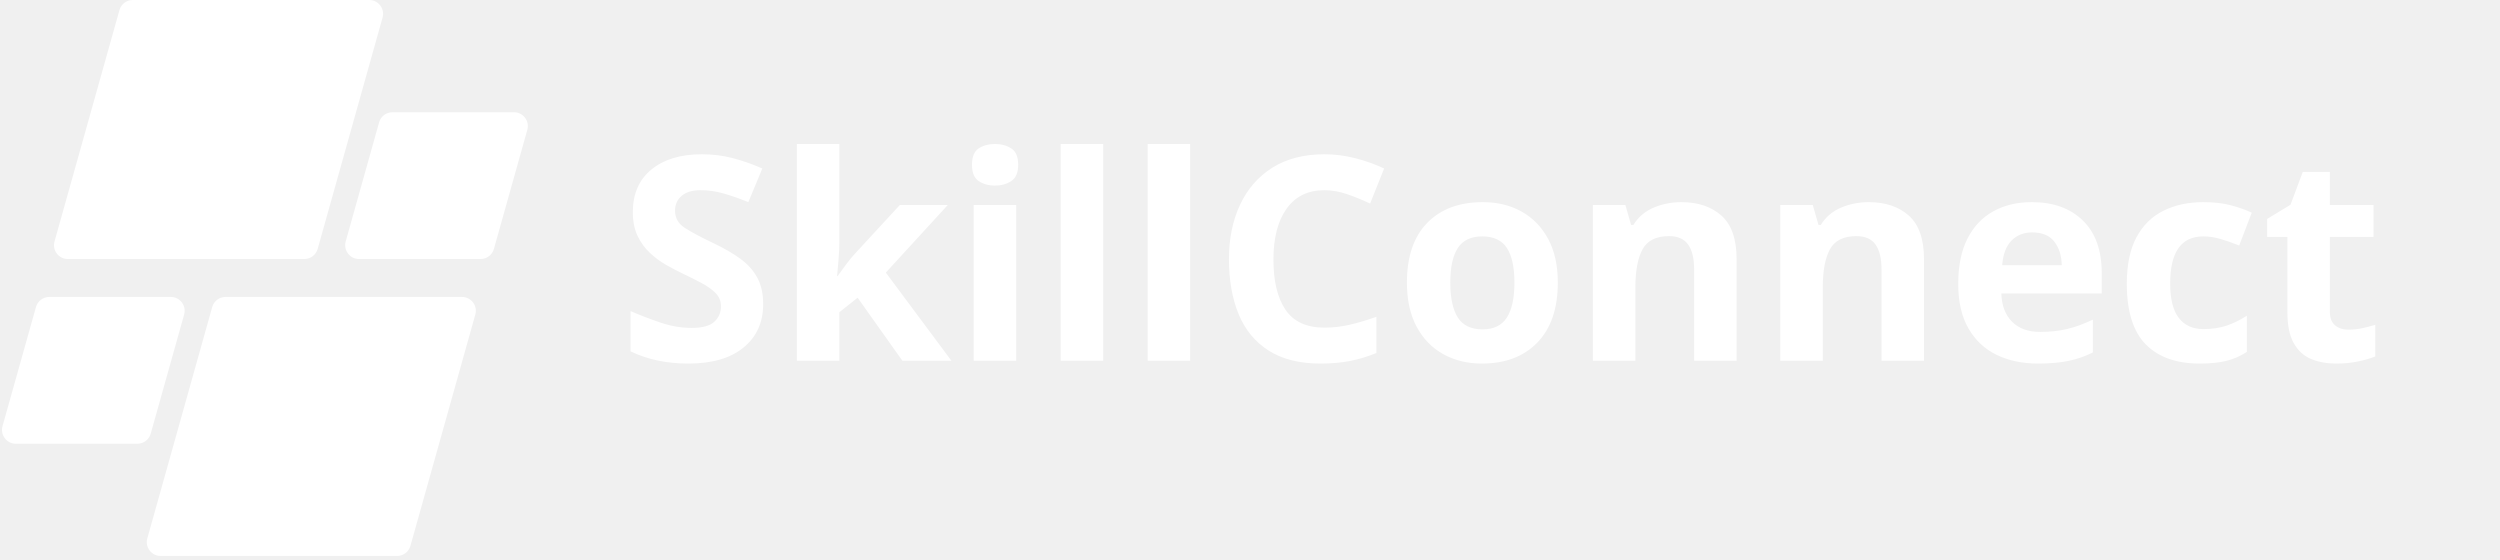
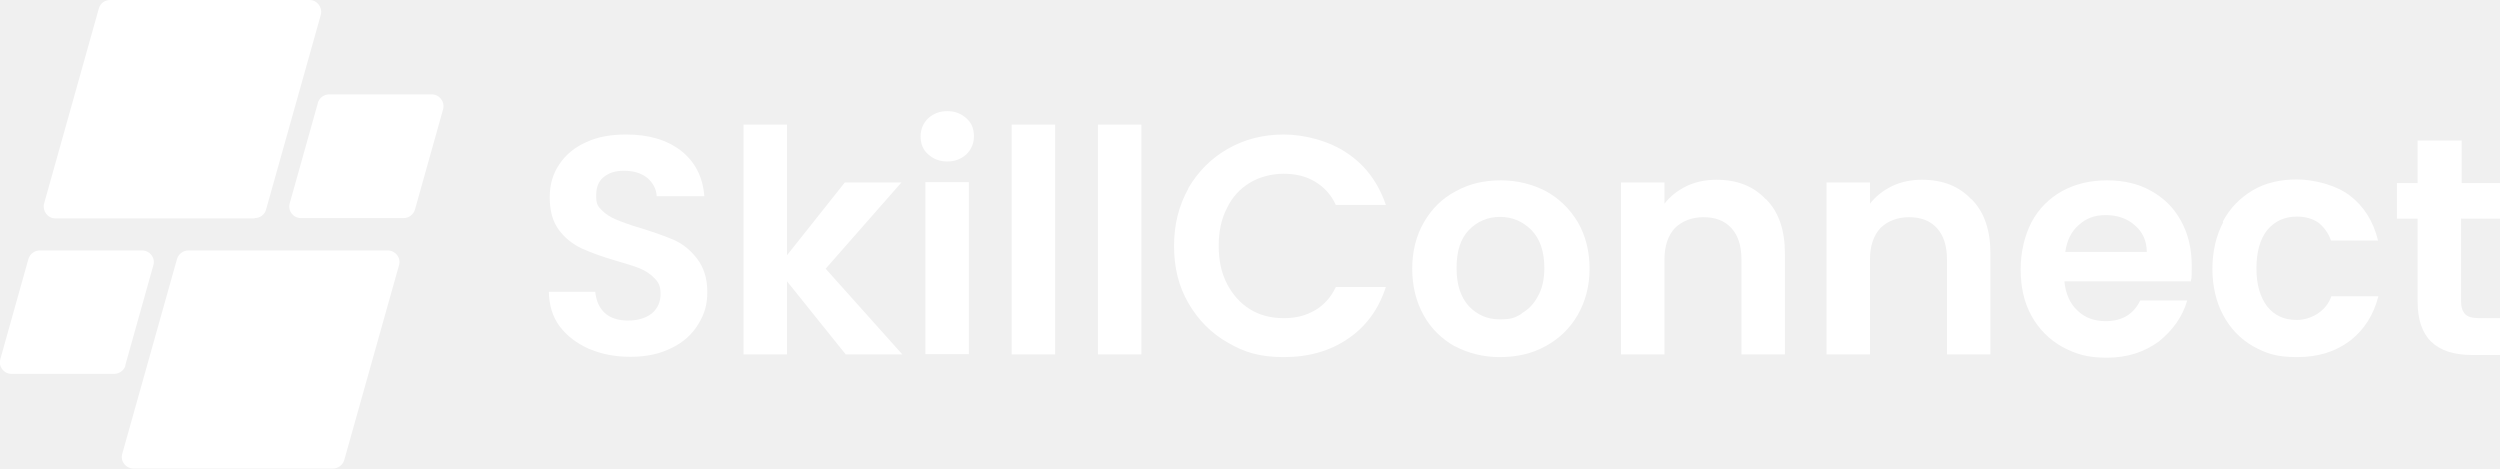
- <svg xmlns="http://www.w3.org/2000/svg" id="Capa_2" viewBox="0 0 703.42 157.46">
+ <svg xmlns="http://www.w3.org/2000/svg" id="Capa_2" version="1.1" viewBox="0 0 834.5 156.4">
  <defs>
    <style>
-       .cls-1 {
-         fill: none;
+       .st0 {
+         fill: #fff;
      }

-       .cls-2 {
-         fill: url(#Degradado_sin_nombre);
-       }
- 
-       .cls-3 {
-         fill: #fff;
-         font-family: Poppins-ExtraBold, Poppins;
-         font-size: 80.25px;
-         font-weight: 700;
-       }
- 
-       .cls-4 {
-         clip-path: url(#clippath);
+       .st1 {
+         isolation: isolate;
      }
    </style>
-     <clipPath id="clippath">
-       <rect class="cls-1" width="149.18" height="157.46" />
-     </clipPath>
-     <linearGradient id="Degradado_sin_nombre" data-name="Degradado sin nombre" x1="1304.98" y1="15029.89" x2="2342.88" y2="17558.6" gradientTransform="translate(-36.51 -903.36) scale(.06)" gradientUnits="userSpaceOnUse">
-       <stop offset="0" stop-color="#fff" />
-       <stop offset=".96" stop-color="#fff" />
-       <stop offset="1" stop-color="#fff" />
-     </linearGradient>
  </defs>
-   <g id="Capa_2-2" data-name="Capa_2">
-     <g id="Capa_1-2">
-       <g class="cls-4">
-         <path class="cls-2" d="M106.67,34.42l-9.4,33.51c-.7,2.48,1.17,4.95,3.75,4.95h34.2c1.75,0,3.28-1.16,3.75-2.84l9.4-33.51c.7-2.48-1.17-4.95-3.75-4.95h-34.2c-1.75,0-3.28,1.16-3.75,2.84ZM59.71,86.39l-18.26,65.09c-.7,2.48,1.17,4.95,3.75,4.95h66.53c1.75,0,3.28-1.16,3.75-2.84l18.26-65.09c.7-2.48-1.17-4.95-3.75-4.95H63.46c-1.75,0-3.28,1.16-3.75,2.84ZM42.41,122.01l9.4-33.51c.7-2.48-1.17-4.95-3.75-4.95H13.87c-1.75,0-3.28,1.16-3.75,2.84L.71,119.9c-.7,2.48,1.17,4.95,3.75,4.95h34.2c1.75,0,3.28-1.16,3.75-2.84ZM85.62,72.88H19.09c-2.58,0-4.45-2.46-3.75-4.95L33.61,2.84c.47-1.68,2-2.84,3.75-2.84h66.53c2.58,0,4.45,2.46,3.75,4.95l-18.26,65.09c-.47,1.68-2,2.84-3.75,2.84h0Z" />
-       </g>
-     </g>
-     <text class="cls-3" transform="translate(173.73 101.5)">
-       <tspan x="0" y="0">SkillConnect</tspan>
-     </text>
+   <path class="st0" d="M106.1,34.4l-9.4,33.5c-.7,2.5,1.2,4.9,3.8,4.9h34.2c1.8,0,3.3-1.2,3.8-2.8l9.4-33.5c.7-2.5-1.2-5-3.8-5h-34.2c-1.8,0-3.3,1.2-3.8,2.8h0ZM59.1,86.4l-18.3,65.1c-.7,2.5,1.2,4.9,3.8,4.9h66.5c1.8,0,3.3-1.2,3.8-2.8l18.3-65.1c.7-2.5-1.2-4.9-3.8-4.9H62.9c-1.8,0-3.3,1.2-3.8,2.8ZM41.8,122l9.4-33.5c.7-2.5-1.2-4.9-3.8-4.9H13.3c-1.8,0-3.3,1.2-3.8,2.8L.1,119.9c-.7,2.5,1.2,4.9,3.8,4.9h34.2c1.8,0,3.3-1.2,3.8-2.8h0ZM85,72.9H18.5c-2.6,0-4.4-2.5-3.8-4.9L33,2.8c.5-1.7,2-2.8,3.8-2.8h66.5c2.6,0,4.4,2.5,3.8,4.9l-18.3,65.1c-.5,1.7-2,2.8-3.8,2.8h0Z" />
+   <g class="st1">
+     <path class="st0" d="M196.5,116.4c-4-1.8-7.3-4.3-9.7-7.5s-3.5-7.1-3.6-11.5h15.5c.3,3,1.3,5.3,3.1,7s4.5,2.6,7.8,2.6,6-.8,8-2.4c1.9-1.6,2.9-3.8,2.9-6.4s-.6-3.9-2-5.3c-1.3-1.4-3-2.5-4.9-3.3-2-.8-4.6-1.6-8.1-2.6-4.8-1.4-8.5-2.8-11.4-4.1-2.9-1.4-5.5-3.4-7.5-6.1-2.1-2.8-3.1-6.4-3.1-10.9s1.1-8,3.3-11.2c2.1-3.1,5.1-5.6,9-7.3,3.9-1.8,8.3-2.5,13.3-2.5,7.5,0,13.5,1.8,18.2,5.4,4.6,3.6,7.3,8.6,7.8,15.2h-15.9c-.1-2.5-1.3-4.5-3.1-6.1-2-1.6-4.6-2.4-7.8-2.4s-5.1.8-6.8,2.1c-1.8,1.5-2.5,3.5-2.5,6.3s.6,3.5,1.9,4.8,2.9,2.3,4.8,3.1c1.9.8,4.6,1.8,8,2.8,4.6,1.4,8.5,2.8,11.5,4.1,3,1.4,5.5,3.5,7.6,6.3,2.1,2.8,3.3,6.4,3.3,10.9s-1,7.5-3,10.8c-2,3.3-4.9,6-8.8,7.9-3.9,2-8.5,3-13.8,3s-9.7-.9-13.7-2.6h-.3Z" />
+     <path class="st0" d="M282.3,118.3l-19.6-24.4v24.4h-14.5V41.6h14.5v43.6l19.3-24.3h18.9l-25.3,28.8,25.6,28.6h-18.9,0Z" />
+     <path class="st0" d="M309.8,51.5c-1.8-1.6-2.5-3.6-2.5-6s.9-4.4,2.5-6c1.8-1.6,3.8-2.4,6.4-2.4s4.6.8,6.4,2.4c1.8,1.6,2.5,3.6,2.5,6s-.9,4.4-2.5,6c-1.8,1.6-3.8,2.4-6.4,2.4s-4.6-.8-6.4-2.4ZM323.4,60.8v57.4h-14.5v-57.4s14.5,0,14.5,0Z" />
+     <path class="st0" d="M352.2,41.6v76.7h-14.5V41.6s14.5,0,14.5,0Z" />
+     <path class="st0" d="M381,41.6v76.7h-14.5V41.6s14.5,0,14.5,0Z" />
+     <path class="st0" d="M396.6,62.9c3.3-5.6,7.6-10,13.2-13.2s11.8-4.8,18.7-4.8,15.2,2.1,21.3,6.3c6.1,4.1,10.3,9.9,12.8,17.2h-16.7c-1.6-3.5-4-6-7-7.8-3-1.8-6.5-2.6-10.4-2.6s-8,1-11.3,3c-3.3,2-5.9,4.8-7.6,8.4-1.9,3.6-2.8,7.8-2.8,12.7s.9,9,2.8,12.7c1.9,3.6,4.4,6.4,7.6,8.4s7,3,11.3,3,7.4-.9,10.4-2.6,5.4-4.4,7-7.8h16.7c-2.4,7.4-6.6,13.2-12.7,17.3-6,4.1-13.2,6.1-21.3,6.1s-13.2-1.6-18.7-4.8c-5.5-3.1-9.9-7.5-13.2-13.2s-4.8-11.9-4.8-19.1,1.6-13.5,4.8-19.2h-.1Z" />
+     <path class="st0" d="M485.6,115.6c-4.4-2.5-7.9-5.9-10.4-10.4-2.5-4.5-3.8-9.7-3.8-15.5s1.3-11,3.9-15.5,6.1-8,10.7-10.4c4.5-2.5,9.5-3.6,15-3.6s10.5,1.3,15,3.6c4.5,2.5,8,5.9,10.7,10.4,2.6,4.5,3.9,9.7,3.9,15.5s-1.4,11-4,15.5-6.3,8-10.8,10.4c-4.5,2.5-9.7,3.6-15.2,3.6s-10.5-1.3-14.9-3.6h-.1ZM507.9,104.6c2.3-1.3,4.1-3.1,5.5-5.8,1.4-2.5,2.1-5.6,2.1-9.3,0-5.5-1.4-9.7-4.3-12.7-2.9-2.9-6.4-4.4-10.5-4.4s-7.6,1.5-10.4,4.4c-2.8,2.9-4.1,7.1-4.1,12.7s1.4,9.7,4.1,12.7c2.8,2.9,6.1,4.4,10.3,4.4s5.1-.6,7.4-1.9h-.1Z" />
+     <path class="st0" d="M589.5,66.5c4.3,4.3,6.3,10.4,6.3,18.1v33.7h-14.5v-31.7c0-4.5-1.1-8-3.4-10.5-2.3-2.5-5.4-3.6-9.3-3.6s-7.1,1.3-9.5,3.6c-2.3,2.5-3.5,6-3.5,10.5v31.7h-14.5v-57.4h14.5v7.1c1.9-2.5,4.4-4.4,7.4-5.9,3-1.4,6.3-2.1,9.9-2.1,6.9,0,12.4,2.1,16.5,6.5h.1Z" />
+     <path class="st0" d="M658.1,66.5c4.3,4.3,6.3,10.4,6.3,18.1v33.7h-14.5v-31.7c0-4.5-1.1-8-3.4-10.5s-5.4-3.6-9.3-3.6-7.1,1.3-9.5,3.6c-2.3,2.5-3.5,6-3.5,10.5v31.7h-14.5v-57.4h14.5v7.1c1.9-2.5,4.4-4.4,7.4-5.9,3-1.4,6.3-2.1,9.9-2.1,6.9,0,12.4,2.1,16.5,6.5h.1Z" />
+     <path class="st0" d="M731.1,93.9h-42c.4,4.1,1.8,7.4,4.4,9.8,2.5,2.4,5.6,3.5,9.4,3.5,5.4,0,9.3-2.3,11.5-6.9h15.7c-1.6,5.5-4.9,10-9.5,13.7-4.8,3.5-10.5,5.4-17.3,5.4s-10.5-1.3-14.9-3.6c-4.4-2.5-7.8-5.9-10.3-10.4-2.5-4.5-3.6-9.7-3.6-15.5s1.3-11.2,3.6-15.7c2.4-4.5,5.8-7.9,10.2-10.4,4.4-2.4,9.4-3.6,15-3.6s10.4,1.1,14.7,3.5,7.6,5.6,10,10c2.4,4.3,3.6,9.3,3.6,14.9s-.1,3.9-.4,5.6v-.3ZM716.6,84.2c0-3.8-1.4-6.8-4-9-2.6-2.3-5.9-3.4-9.7-3.4s-6.6,1.1-9,3.3c-2.5,2.1-4,5.3-4.5,9h27.3-.1Z" />
+     <path class="st0" d="M742,73.9c2.4-4.5,5.8-7.9,10-10.4s9.2-3.6,14.7-3.6,13,1.8,17.7,5.4c4.6,3.5,7.8,8.5,9.4,15h-15.7c-.9-2.5-2.3-4.4-4.1-5.9-2-1.4-4.4-2.1-7.3-2.1-4.1,0-7.4,1.5-9.9,4.5-2.4,3-3.6,7.3-3.6,12.8s1.3,9.7,3.6,12.7c2.4,3,5.6,4.5,9.9,4.5s9.7-2.6,11.5-7.9h15.7c-1.6,6.3-4.8,11.2-9.4,14.8-4.8,3.6-10.5,5.5-17.7,5.5s-10.4-1.3-14.7-3.6c-4.3-2.5-7.6-5.9-10-10.4-2.4-4.5-3.6-9.7-3.6-15.5s1.3-11.2,3.6-15.5h-.1Z" />
+     <path class="st0" d="M821.5,72.8v27.8c0,1.9.5,3.4,1.4,4.3.9.9,2.5,1.3,4.8,1.3h6.8v12.3h-9.2c-12.3,0-18.3-5.9-18.3-17.8v-27.7h-6.9v-11.9h6.9v-14.2h14.7v14.2h12.9v11.9h-13Z" />
  </g>
</svg>
